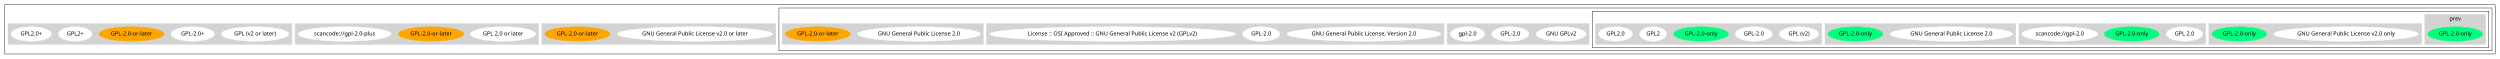
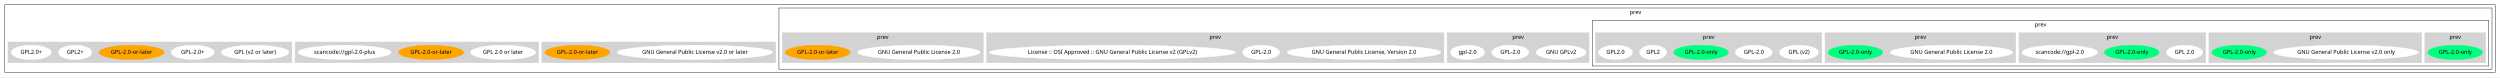
- <svg xmlns="http://www.w3.org/2000/svg" width="6252pt" height="147pt" viewBox="0.00 0.00 6252.00 147.00">
-   <g id="graph0" class="graph" transform="scale(1 1) rotate(0) translate(4 143)">
-     <polygon fill="white" stroke="transparent" points="-4,4 -4,-143 6248,-143 6248,4 -4,4" />
+ <svg xmlns="http://www.w3.org/2000/svg" width="6252pt" height="193pt" viewBox="0.00 0.00 6252.00 193.00">
+   <g id="graph0" class="graph" transform="scale(1 1) rotate(0) translate(4 189)">
+     <polygon fill="white" stroke="transparent" points="-4,4 -4,-189 6248,-189 6248,4 -4,4" />
    <g id="clust1" class="cluster">
-       <polygon fill="none" stroke="black" points="8,-8 8,-131 6236,-131 6236,-8 8,-8" />
+       <polygon fill="none" stroke="black" points="8,-8 8,-177 6236,-177 6236,-8 8,-8" />
    </g>
    <g id="clust2" class="cluster">
-       <polygon fill="none" stroke="black" points="1944,-16 1944,-123 6228,-123 6228,-16 1944,-16" />
+       <polygon fill="none" stroke="black" points="1944,-16 1944,-169 6228,-169 6228,-16 1944,-16" />
+       <text text-anchor="middle" x="4086" y="-153.8" font-family="Times-Roman" font-size="14.00">prev</text>
    </g>
    <g id="clust3" class="cluster">
-       <polygon fill="none" stroke="black" points="3978,-24 3978,-115 6220,-115 6220,-24 3978,-24" />
+       <polygon fill="none" stroke="black" points="3978,-24 3978,-138 6220,-138 6220,-24 3978,-24" />
+       <text text-anchor="middle" x="5099" y="-122.8" font-family="Times-Roman" font-size="14.00">prev</text>
    </g>
    <g id="clust4" class="cluster">
      <polygon fill="lightgray" stroke="lightgray" points="6060,-32 6060,-107 6212,-107 6212,-32 6060,-32" />
      <text text-anchor="middle" x="6136" y="-91.8" font-family="Times-Roman" font-size="14.00">prev</text>
    </g>
    <g id="clust5" class="cluster">
-       <polygon fill="lightgray" stroke="lightgray" points="5520,-32 5520,-84 6052,-84 6052,-32 5520,-32" />
+       <polygon fill="lightgray" stroke="lightgray" points="5520,-32 5520,-107 6052,-107 6052,-32 5520,-32" />
+       <text text-anchor="middle" x="5786" y="-91.8" font-family="Times-Roman" font-size="14.00">prev</text>
    </g>
    <g id="clust6" class="cluster">
-       <polygon fill="lightgray" stroke="lightgray" points="5045,-32 5045,-84 5512,-84 5512,-32 5045,-32" />
+       <polygon fill="lightgray" stroke="lightgray" points="5045,-32 5045,-107 5512,-107 5512,-32 5045,-32" />
+       <text text-anchor="middle" x="5278.5" y="-91.8" font-family="Times-Roman" font-size="14.00">prev</text>
    </g>
    <g id="clust7" class="cluster">
-       <polygon fill="lightgray" stroke="lightgray" points="4560,-32 4560,-84 5037,-84 5037,-32 4560,-32" />
+       <polygon fill="lightgray" stroke="lightgray" points="4560,-32 4560,-107 5037,-107 5037,-32 4560,-32" />
+       <text text-anchor="middle" x="4798.5" y="-91.8" font-family="Times-Roman" font-size="14.00">prev</text>
    </g>
    <g id="clust8" class="cluster">
-       <polygon fill="lightgray" stroke="lightgray" points="3986,-32 3986,-84 4552,-84 4552,-32 3986,-32" />
+       <polygon fill="lightgray" stroke="lightgray" points="3986,-32 3986,-107 4552,-107 4552,-32 3986,-32" />
+       <text text-anchor="middle" x="4269" y="-91.8" font-family="Times-Roman" font-size="14.00">prev</text>
    </g>
    <g id="clust9" class="cluster">
-       <polygon fill="lightgray" stroke="lightgray" points="3615,-32 3615,-84 3970,-84 3970,-32 3615,-32" />
+       <polygon fill="lightgray" stroke="lightgray" points="3615,-32 3615,-107 3970,-107 3970,-32 3615,-32" />
+       <text text-anchor="middle" x="3792.5" y="-91.8" font-family="Times-Roman" font-size="14.00">prev</text>
    </g>
    <g id="clust10" class="cluster">
-       <polygon fill="lightgray" stroke="lightgray" points="2463,-32 2463,-84 3607,-84 3607,-32 2463,-32" />
+       <polygon fill="lightgray" stroke="lightgray" points="2463,-32 2463,-107 3607,-107 3607,-32 2463,-32" />
+       <text text-anchor="middle" x="3035" y="-91.8" font-family="Times-Roman" font-size="14.00">prev</text>
    </g>
    <g id="clust11" class="cluster">
-       <polygon fill="lightgray" stroke="lightgray" points="1952,-32 1952,-84 2455,-84 2455,-32 1952,-32" />
+       <polygon fill="lightgray" stroke="lightgray" points="1952,-32 1952,-107 2455,-107 2455,-32 1952,-32" />
+       <text text-anchor="middle" x="2203.5" y="-91.8" font-family="Times-Roman" font-size="14.00">prev</text>
    </g>
    <g id="clust12" class="cluster">
      <polygon fill="lightgray" stroke="lightgray" points="1351,-32 1351,-84 1936,-84 1936,-32 1351,-32" />
    </g>
    <g id="clust13" class="cluster">
      <polygon fill="lightgray" stroke="lightgray" points="734,-32 734,-84 1343,-84 1343,-32 734,-32" />
    </g>
    <g id="clust14" class="cluster">
      <polygon fill="lightgray" stroke="lightgray" points="16,-32 16,-84 726,-84 726,-32 16,-32" />
    </g>
    <g id="node1" class="node">
      <ellipse fill="springgreen" stroke="springgreen" cx="6136" cy="-58" rx="68.49" ry="18" />
      <text text-anchor="middle" x="6136" y="-54.3" font-family="Times-Roman" font-size="14.00">GPL-2.0-only</text>
    </g>
    <g id="node2" class="node">
      <ellipse fill="white" stroke="white" cx="5863" cy="-58" rx="180.87" ry="18" />
      <text text-anchor="middle" x="5863" y="-54.3" font-family="Times-Roman" font-size="14.00">GNU General Public License v2.0 only</text>
    </g>
    <g id="node3" class="node">
      <ellipse fill="springgreen" stroke="springgreen" cx="5596" cy="-58" rx="68.49" ry="18" />
      <text text-anchor="middle" x="5596" y="-54.3" font-family="Times-Roman" font-size="14.00">GPL-2.0-only</text>
    </g>
    <g id="node4" class="node">
      <ellipse fill="white" stroke="white" cx="5459" cy="-58" rx="45.49" ry="18" />
      <text text-anchor="middle" x="5459" y="-54.3" font-family="Times-Roman" font-size="14.00">GPL 2.0</text>
    </g>
    <g id="node5" class="node">
      <ellipse fill="springgreen" stroke="springgreen" cx="5327" cy="-58" rx="68.49" ry="18" />
      <text text-anchor="middle" x="5327" y="-54.3" font-family="Times-Roman" font-size="14.00">GPL-2.0-only</text>
    </g>
    <g id="node6" class="node">
      <ellipse fill="white" stroke="white" cx="5147" cy="-58" rx="94.48" ry="18" />
      <text text-anchor="middle" x="5147" y="-54.3" font-family="Times-Roman" font-size="14.00">scancode://gpl-2.0</text>
    </g>
    <g id="node7" class="node">
      <ellipse fill="white" stroke="white" cx="4876" cy="-58" rx="153.27" ry="18" />
      <text text-anchor="middle" x="4876" y="-54.3" font-family="Times-Roman" font-size="14.00">GNU General Public License 2.0</text>
    </g>
    <g id="node8" class="node">
      <ellipse fill="springgreen" stroke="springgreen" cx="4636" cy="-58" rx="68.49" ry="18" />
      <text text-anchor="middle" x="4636" y="-54.3" font-family="Times-Roman" font-size="14.00">GPL-2.0-only</text>
    </g>
    <g id="node9" class="node">
      <ellipse fill="white" stroke="white" cx="4495" cy="-58" rx="48.99" ry="18" />
      <text text-anchor="middle" x="4495" y="-54.3" font-family="Times-Roman" font-size="14.00">GPL (v2)</text>
    </g>
    <g id="node10" class="node">
      <ellipse fill="white" stroke="white" cx="4382" cy="-58" rx="46.29" ry="18" />
      <text text-anchor="middle" x="4382" y="-54.3" font-family="Times-Roman" font-size="14.00">GPL-2.0</text>
    </g>
    <g id="node11" class="node">
      <ellipse fill="springgreen" stroke="springgreen" cx="4250" cy="-58" rx="68.49" ry="18" />
      <text text-anchor="middle" x="4250" y="-54.3" font-family="Times-Roman" font-size="14.00">GPL-2.0-only</text>
    </g>
    <g id="node12" class="node">
      <ellipse fill="white" stroke="white" cx="4130" cy="-58" rx="33.6" ry="18" />
      <text text-anchor="middle" x="4130" y="-54.3" font-family="Times-Roman" font-size="14.00">GPL2</text>
    </g>
    <g id="node13" class="node">
      <ellipse fill="white" stroke="white" cx="4036" cy="-58" rx="42.49" ry="18" />
      <text text-anchor="middle" x="4036" y="-54.3" font-family="Times-Roman" font-size="14.00">GPL2.0</text>
    </g>
    <g id="node14" class="node">
      <ellipse fill="white" stroke="white" cx="3900" cy="-58" rx="62.29" ry="18" />
      <text text-anchor="middle" x="3900" y="-54.3" font-family="Times-Roman" font-size="14.00">GNU GPLv2</text>
    </g>
    <g id="node15" class="node">
      <ellipse fill="white" stroke="white" cx="3773" cy="-58" rx="46.29" ry="18" />
      <text text-anchor="middle" x="3773" y="-54.3" font-family="Times-Roman" font-size="14.00">GPL-2.0</text>
    </g>
    <g id="node16" class="node">
      <ellipse fill="white" stroke="white" cx="3666" cy="-58" rx="42.79" ry="18" />
      <text text-anchor="middle" x="3666" y="-54.3" font-family="Times-Roman" font-size="14.00">gpl-2.0</text>
    </g>
    <g id="node17" class="node">
      <ellipse fill="white" stroke="white" cx="3407" cy="-58" rx="192.27" ry="18" />
      <text text-anchor="middle" x="3407" y="-54.3" font-family="Times-Roman" font-size="14.00">GNU General Public License, Version 2.0</text>
    </g>
    <g id="node18" class="node">
      <ellipse fill="white" stroke="white" cx="3150" cy="-58" rx="46.29" ry="18" />
      <text text-anchor="middle" x="3150" y="-54.3" font-family="Times-Roman" font-size="14.00">GPL-2.0</text>
    </g>
    <g id="node19" class="node">
      <ellipse fill="white" stroke="white" cx="2778" cy="-58" rx="307.35" ry="18" />
      <text text-anchor="middle" x="2778" y="-54.3" font-family="Times-Roman" font-size="14.00">License :: OSI Approved :: GNU General Public License v2 (GPLv2)</text>
    </g>
    <g id="node20" class="node">
      <ellipse fill="white" stroke="white" cx="2294" cy="-58" rx="153.27" ry="18" />
      <text text-anchor="middle" x="2294" y="-54.3" font-family="Times-Roman" font-size="14.00">GNU General Public License 2.0</text>
    </g>
    <g id="node21" class="node">
      <ellipse fill="orange" stroke="orange" cx="2041" cy="-58" rx="81.49" ry="18" />
      <text text-anchor="middle" x="2041" y="-54.3" font-family="Times-Roman" font-size="14.00">GPL-2.0-or-later</text>
    </g>
    <g id="node22" class="node">
      <ellipse fill="white" stroke="white" cx="1734" cy="-58" rx="194.17" ry="18" />
      <text text-anchor="middle" x="1734" y="-54.3" font-family="Times-Roman" font-size="14.00">GNU General Public License v2.0 or later</text>
    </g>
    <g id="node23" class="node">
      <ellipse fill="orange" stroke="orange" cx="1440" cy="-58" rx="81.49" ry="18" />
      <text text-anchor="middle" x="1440" y="-54.3" font-family="Times-Roman" font-size="14.00">GPL-2.0-or-later</text>
    </g>
    <g id="node24" class="node">
      <ellipse fill="white" stroke="white" cx="1254" cy="-58" rx="81.49" ry="18" />
      <text text-anchor="middle" x="1254" y="-54.3" font-family="Times-Roman" font-size="14.00">GPL 2.0 or later</text>
    </g>
    <g id="node25" class="node">
      <ellipse fill="orange" stroke="orange" cx="1074" cy="-58" rx="81.49" ry="18" />
      <text text-anchor="middle" x="1074" y="-54.3" font-family="Times-Roman" font-size="14.00">GPL-2.0-or-later</text>
    </g>
    <g id="node26" class="node">
      <ellipse fill="white" stroke="white" cx="858" cy="-58" rx="116.18" ry="18" />
      <text text-anchor="middle" x="858" y="-54.3" font-family="Times-Roman" font-size="14.00">scancode://gpl-2.0-plus</text>
    </g>
    <g id="node27" class="node">
      <ellipse fill="white" stroke="white" cx="634" cy="-58" rx="84.49" ry="18" />
      <text text-anchor="middle" x="634" y="-54.3" font-family="Times-Roman" font-size="14.00">GPL (v2 or later)</text>
    </g>
    <g id="node28" class="node">
      <ellipse fill="white" stroke="white" cx="478" cy="-58" rx="53.89" ry="18" />
      <text text-anchor="middle" x="478" y="-54.3" font-family="Times-Roman" font-size="14.00">GPL-2.0+</text>
    </g>
    <g id="node29" class="node">
      <ellipse fill="orange" stroke="orange" cx="325" cy="-58" rx="81.49" ry="18" />
      <text text-anchor="middle" x="325" y="-54.3" font-family="Times-Roman" font-size="14.00">GPL-2.0-or-later</text>
    </g>
    <g id="node30" class="node">
      <ellipse fill="white" stroke="white" cx="184" cy="-58" rx="41.69" ry="18" />
      <text text-anchor="middle" x="184" y="-54.3" font-family="Times-Roman" font-size="14.00">GPL2+</text>
    </g>
    <g id="node31" class="node">
      <ellipse fill="white" stroke="white" cx="74" cy="-58" rx="50.09" ry="18" />
      <text text-anchor="middle" x="74" y="-54.3" font-family="Times-Roman" font-size="14.00">GPL2.0+</text>
    </g>
  </g>
</svg>
